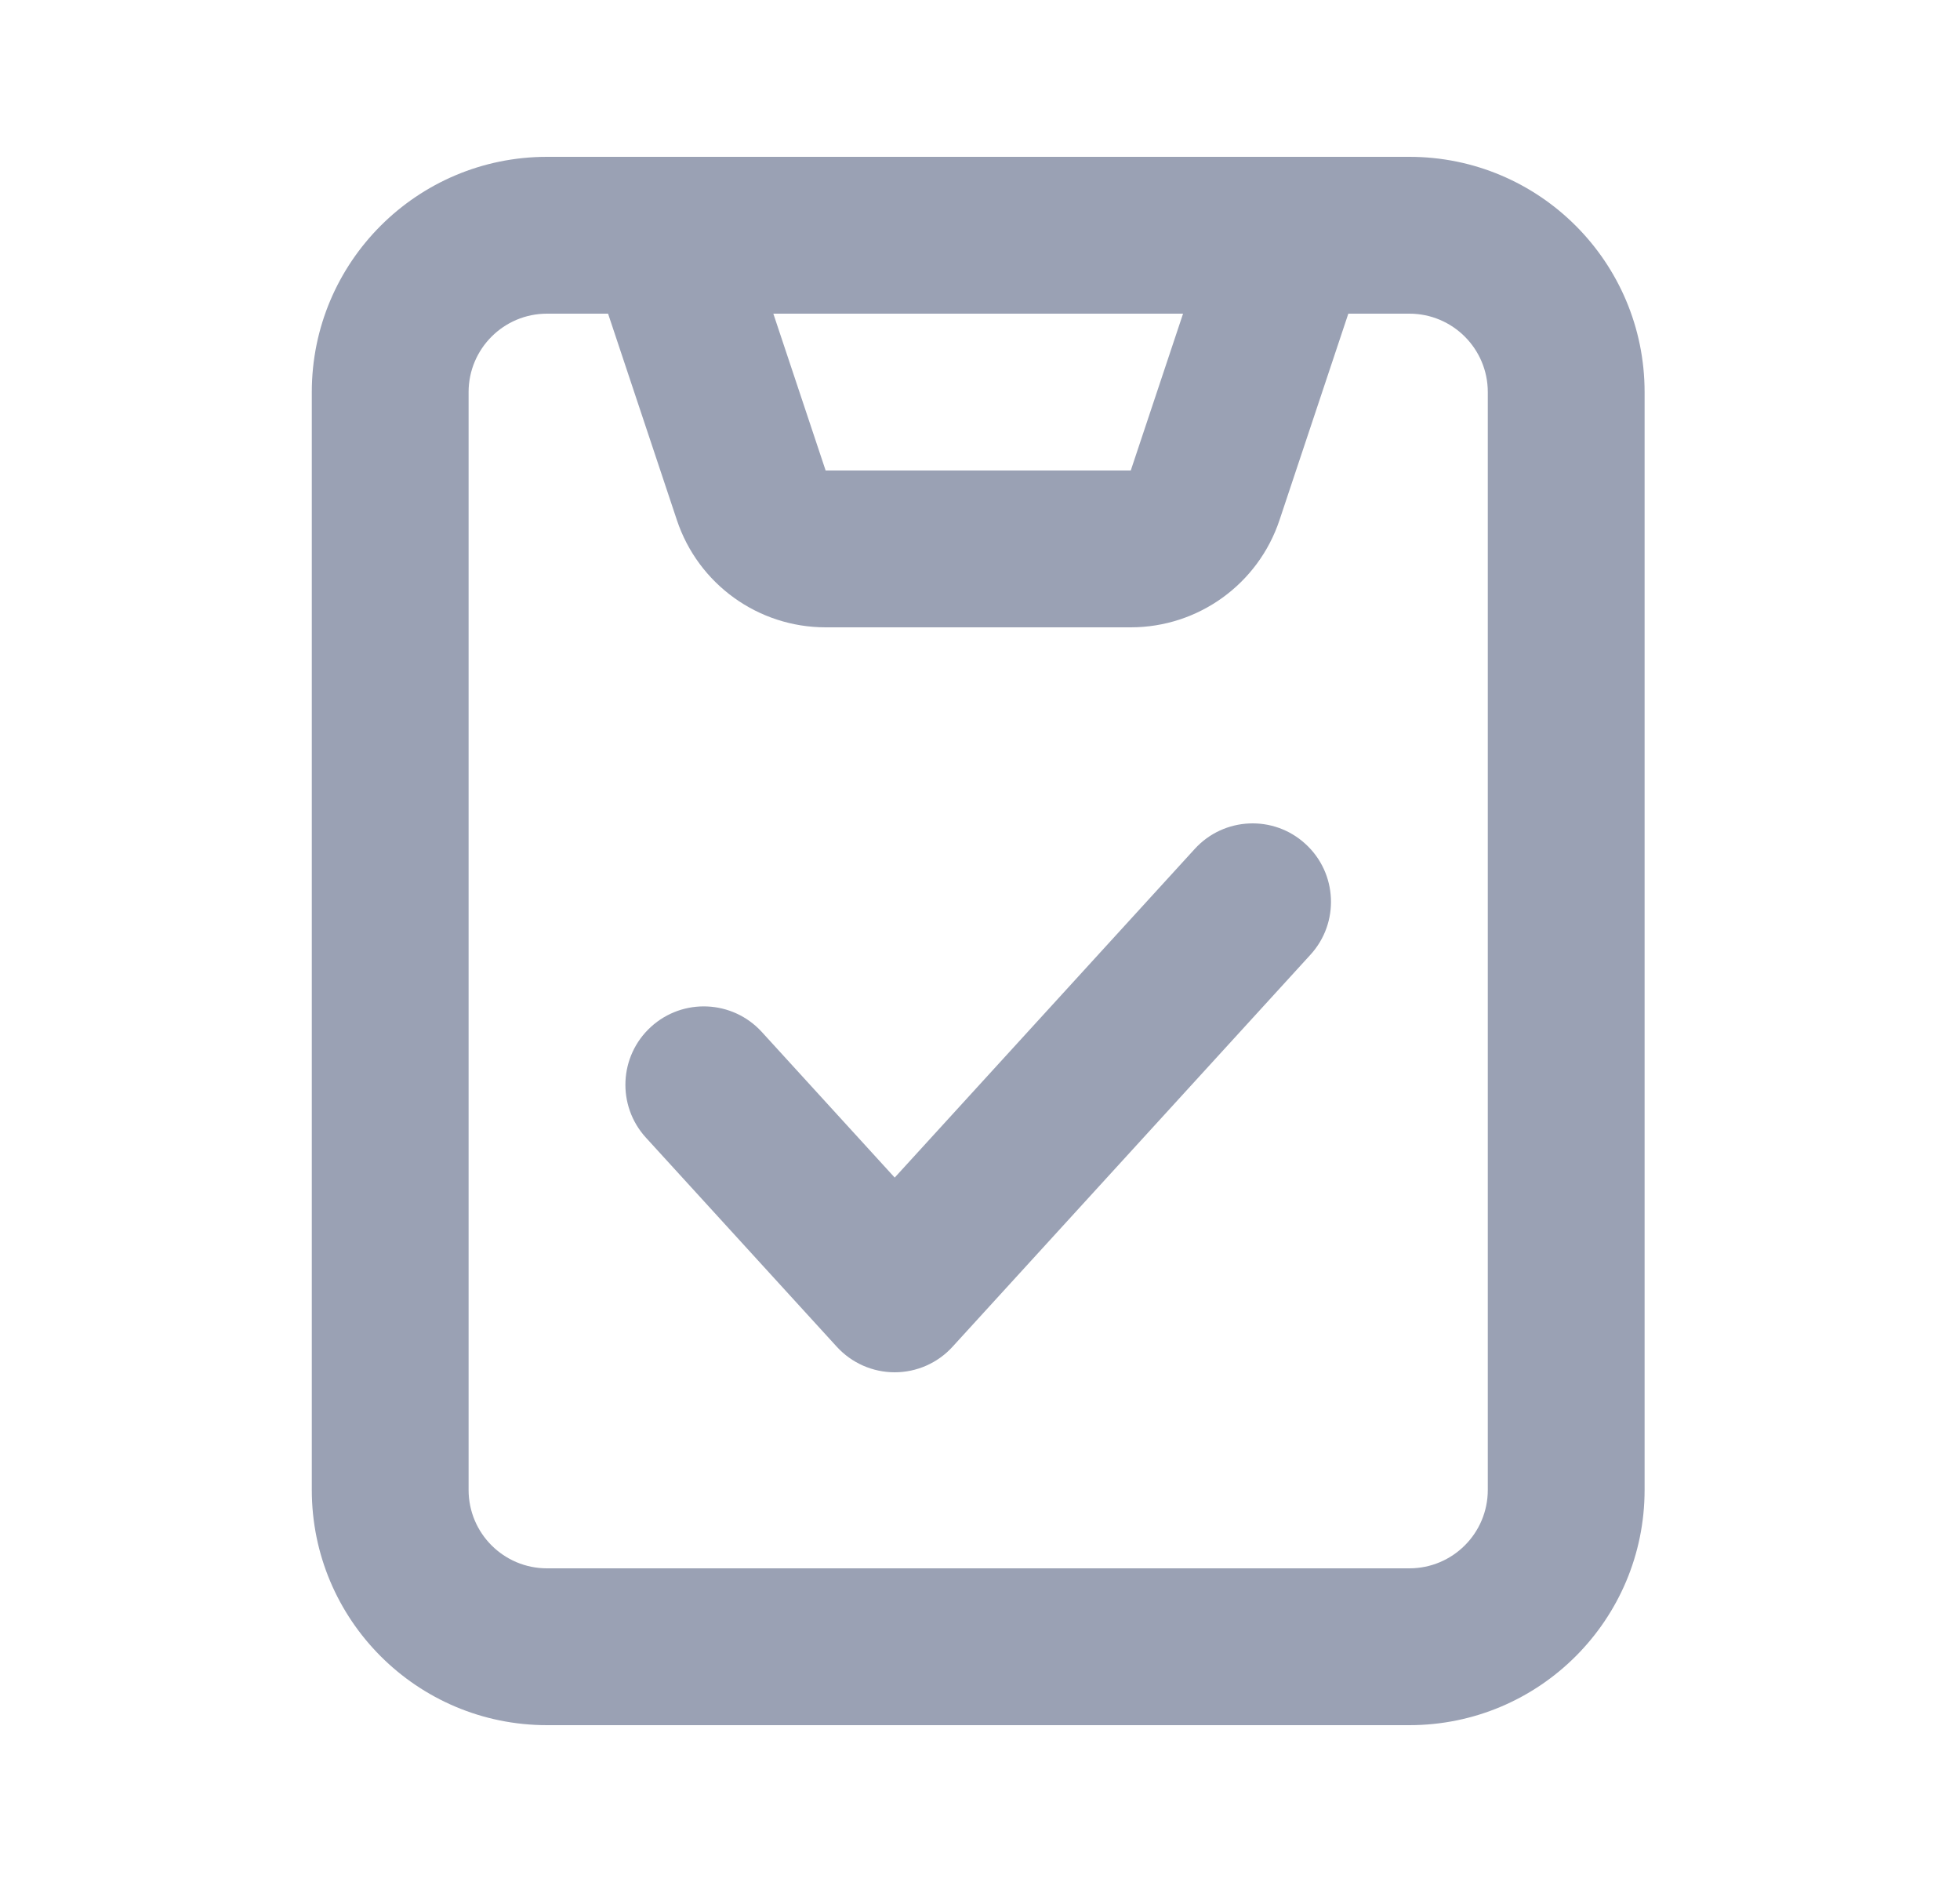
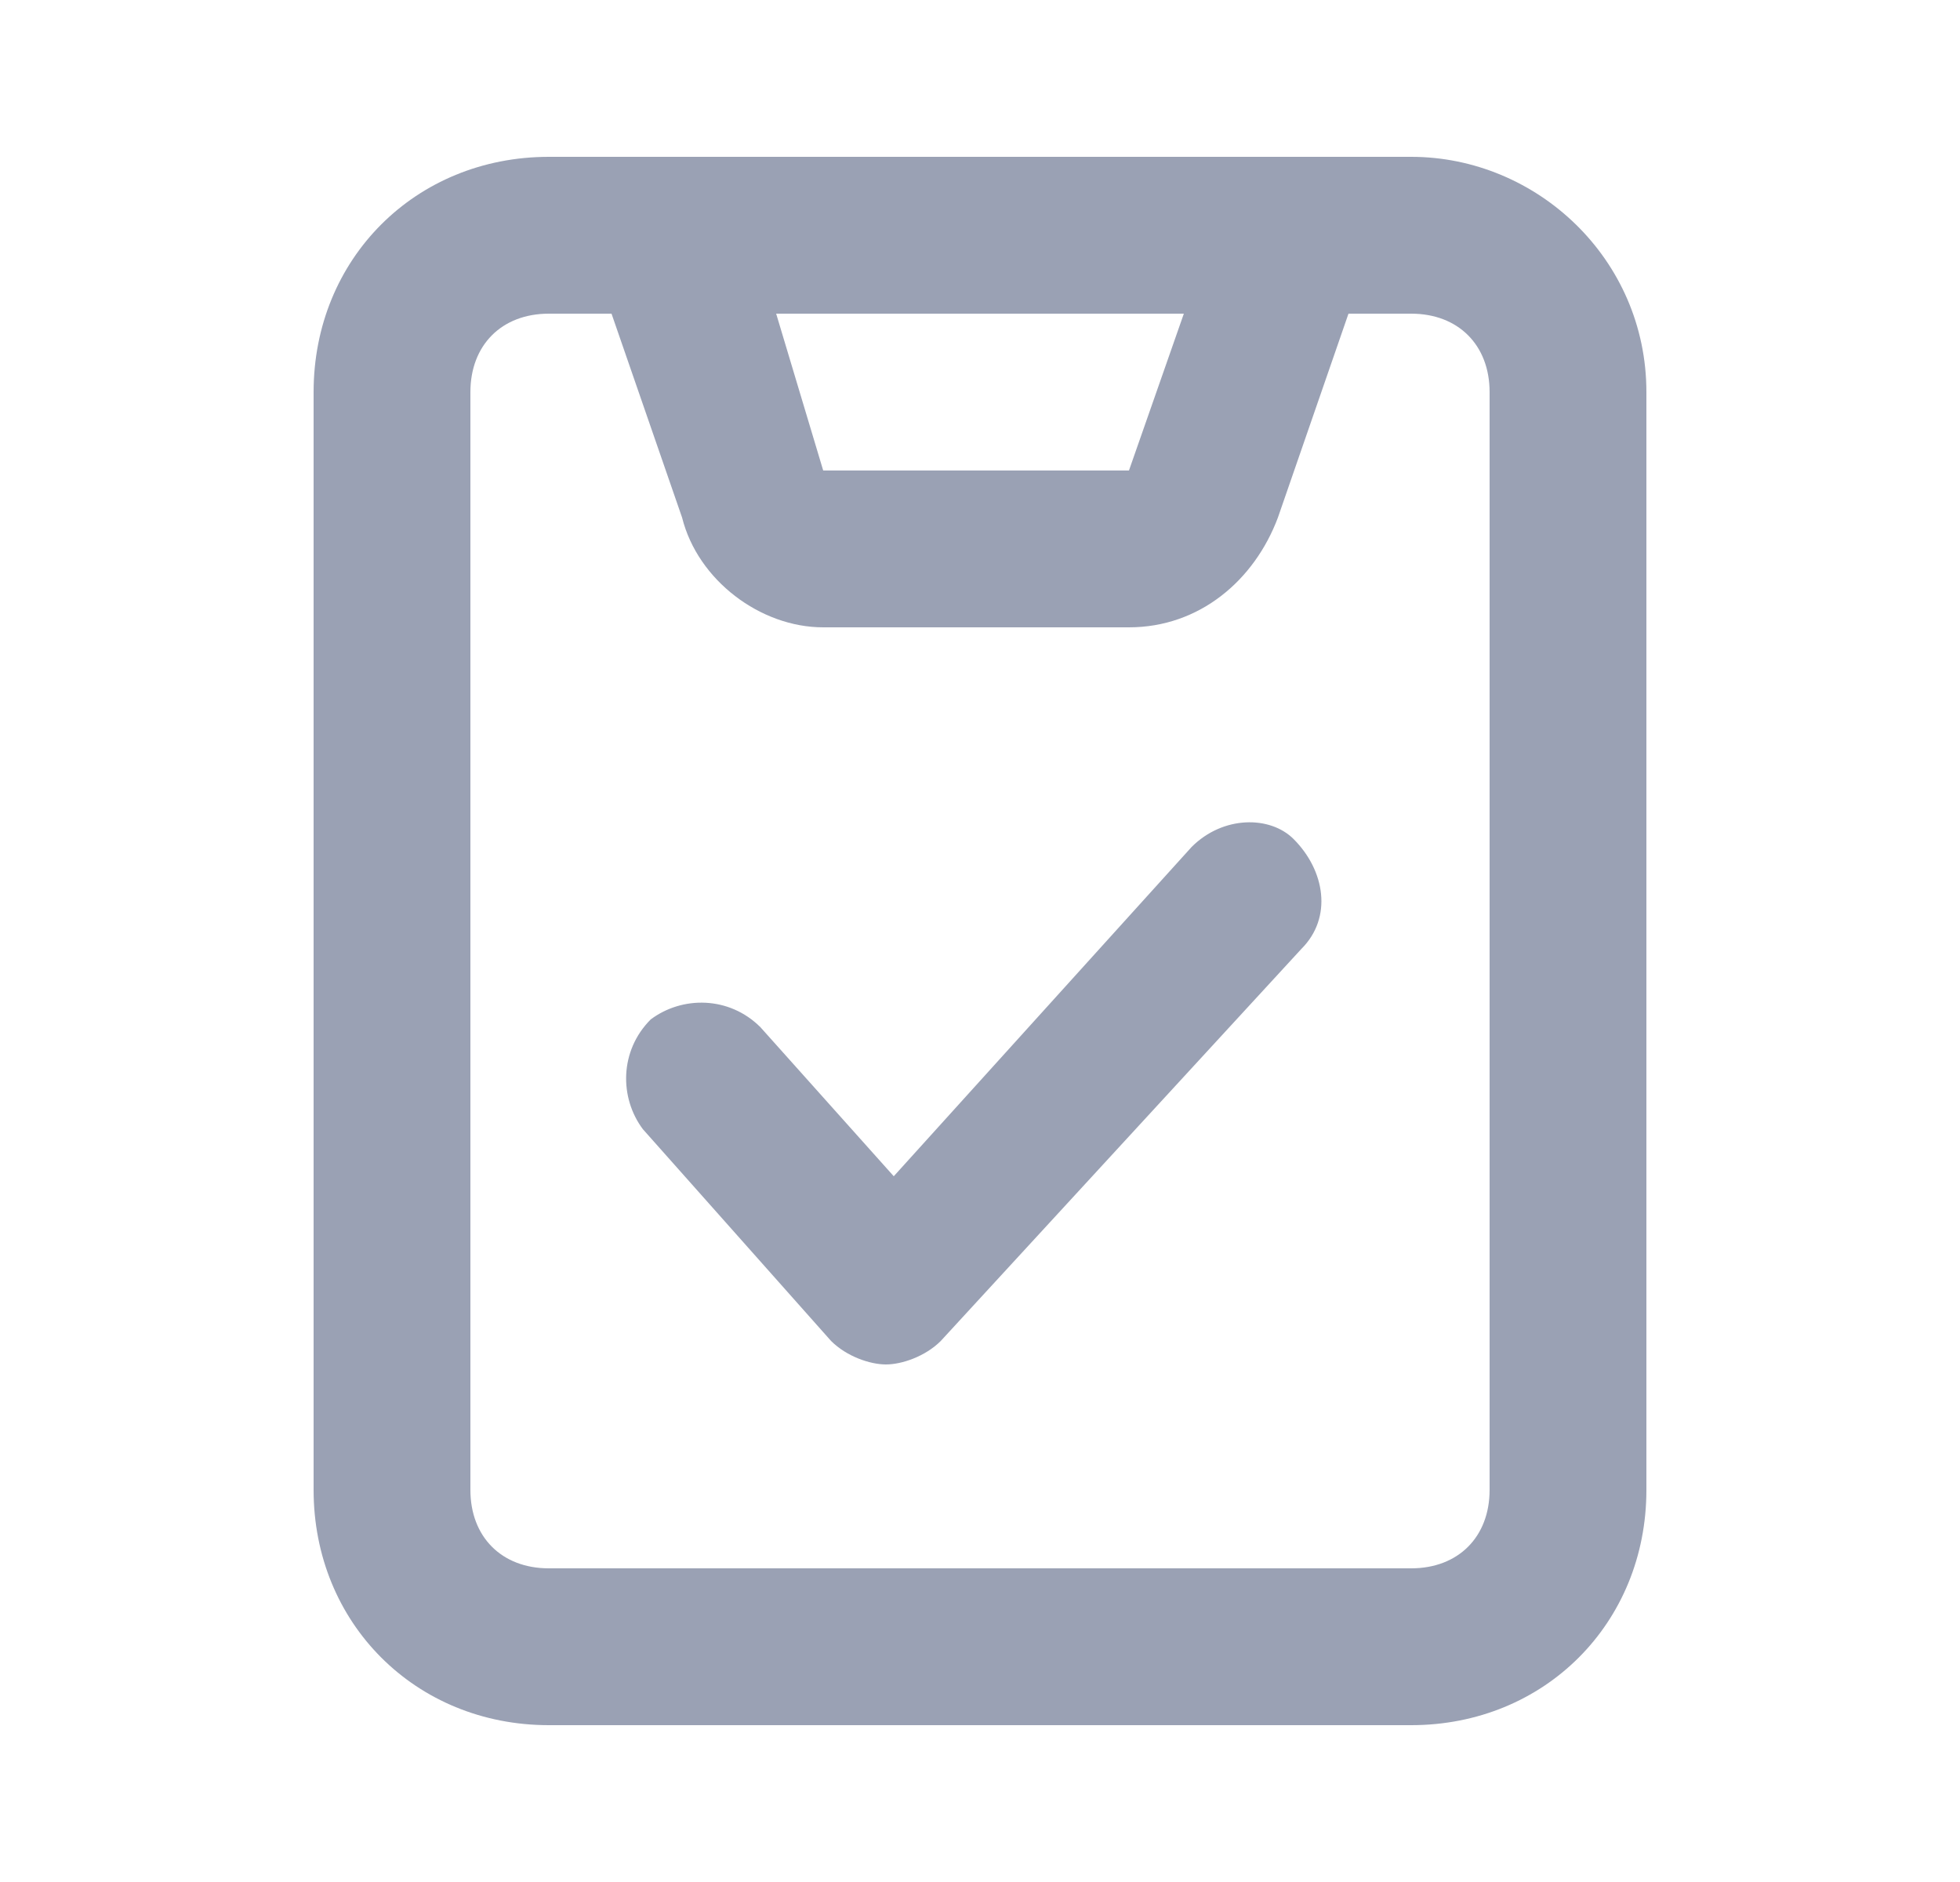
- <svg xmlns="http://www.w3.org/2000/svg" width="25" height="24" viewBox="0 0 25 24" fill="none">
-   <path d="M16.715 12.175C17.088 11.767 17.059 11.134 16.651 10.762C16.244 10.389 15.611 10.418 15.239 10.826L11.412 15.017L9.716 13.159C9.343 12.752 8.711 12.723 8.303 13.095C7.895 13.467 7.866 14.1 8.239 14.508L10.673 17.174C10.863 17.382 11.131 17.5 11.412 17.5C11.693 17.5 11.961 17.382 12.15 17.174L16.715 12.175Z" fill="#9AA1B4" />
-   <path fill-rule="evenodd" clip-rule="evenodd" d="M16.454 2C16.469 2 16.485 2 16.5 2H17.977C19.634 2 20.977 3.343 20.977 5V19C20.977 20.657 19.634 22 17.977 22H6.977C5.32 22 3.977 20.657 3.977 19V5C3.977 3.343 5.32 2 6.977 2H8.454C8.47 2 8.485 2 8.5 2H16.454ZM6.977 4H7.756L8.634 6.633C8.906 7.449 9.67 8 10.531 8H14.423C15.284 8 16.048 7.449 16.32 6.633L17.198 4H17.977C18.529 4 18.977 4.448 18.977 5V19C18.977 19.553 18.529 20 17.977 20H6.977C6.425 20 5.977 19.553 5.977 19V5C5.977 4.448 6.425 4 6.977 4ZM15.09 4H9.864L10.531 6L14.423 6L15.09 4Z" fill="#9AA1B4" />
+ <svg xmlns="http://www.w3.org/2000/svg" version="1.1" id="Layer_1" x="0px" y="0px" viewBox="0 0 25 24" style="enable-background:new 0 0 25 24;" xml:space="preserve">
+   <style type="text/css">
+ 	.st0{fill:#9AA1B4;}
+ </style>
+   <g>
+     <path class="st0" d="M18,2h-1.5c0,0,0,0,0,0h-8c0,0,0,0,0,0H7C5.3,2,4,3.3,4,5v14c0,1.7,1.3,3,3,3h11c1.7,0,3-1.3,3-3V5   C21,3.3,19.6,2,18,2z M15.1,4l-0.7,2h-3.9L9.9,4H15.1z M19,19c0,0.6-0.4,1-1,1H7c-0.6,0-1-0.4-1-1V5c0-0.6,0.4-1,1-1h0.8l0.9,2.6   C8.9,7.4,9.7,8,10.5,8h3.9c0.9,0,1.6-0.6,1.9-1.4L17.2,4H18c0.6,0,1,0.4,1,1V19z" />
+     <path class="st0" d="M15.2,10.8L11.4,15l-1.7-1.9c-0.4-0.4-1-0.4-1.4-0.1c-0.4,0.4-0.4,1-0.1,1.4l2.4,2.7c0.2,0.2,0.5,0.3,0.7,0.3   s0.5-0.1,0.7-0.3l4.6-5c0.4-0.4,0.3-1-0.1-1.4C16.2,10.4,15.6,10.4,15.2,10.8z" />
+   </g>
</svg>
